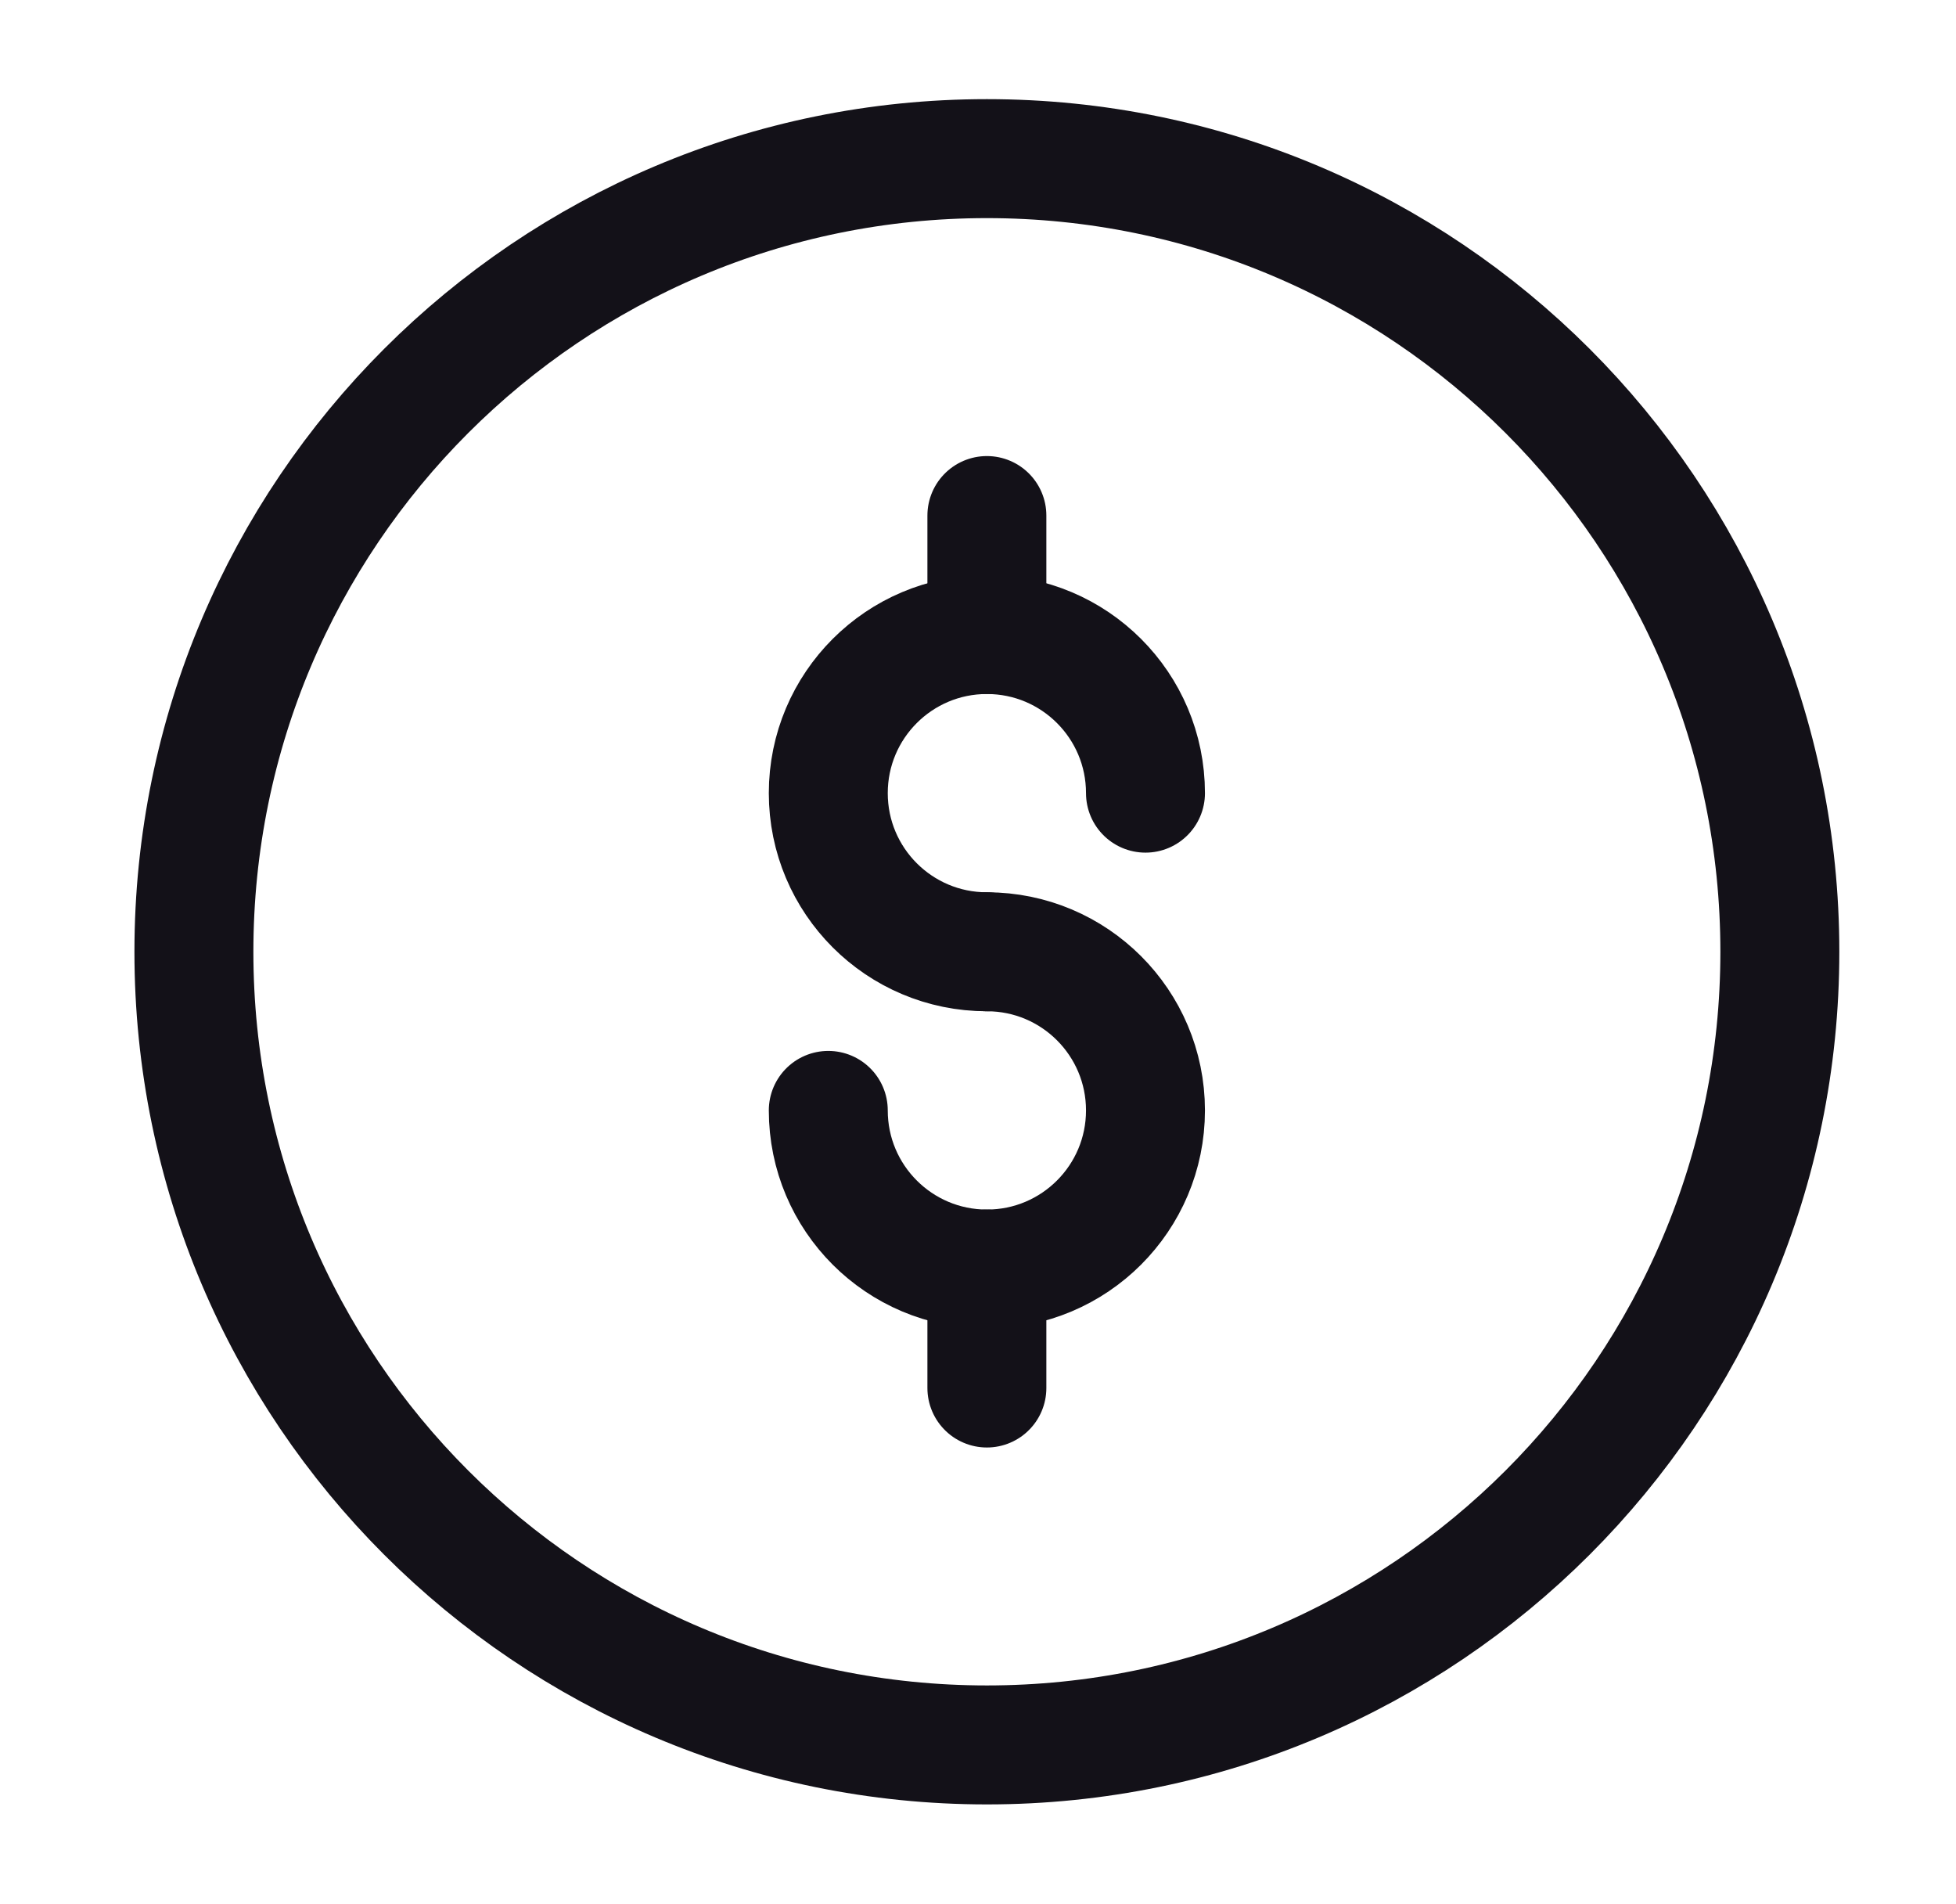
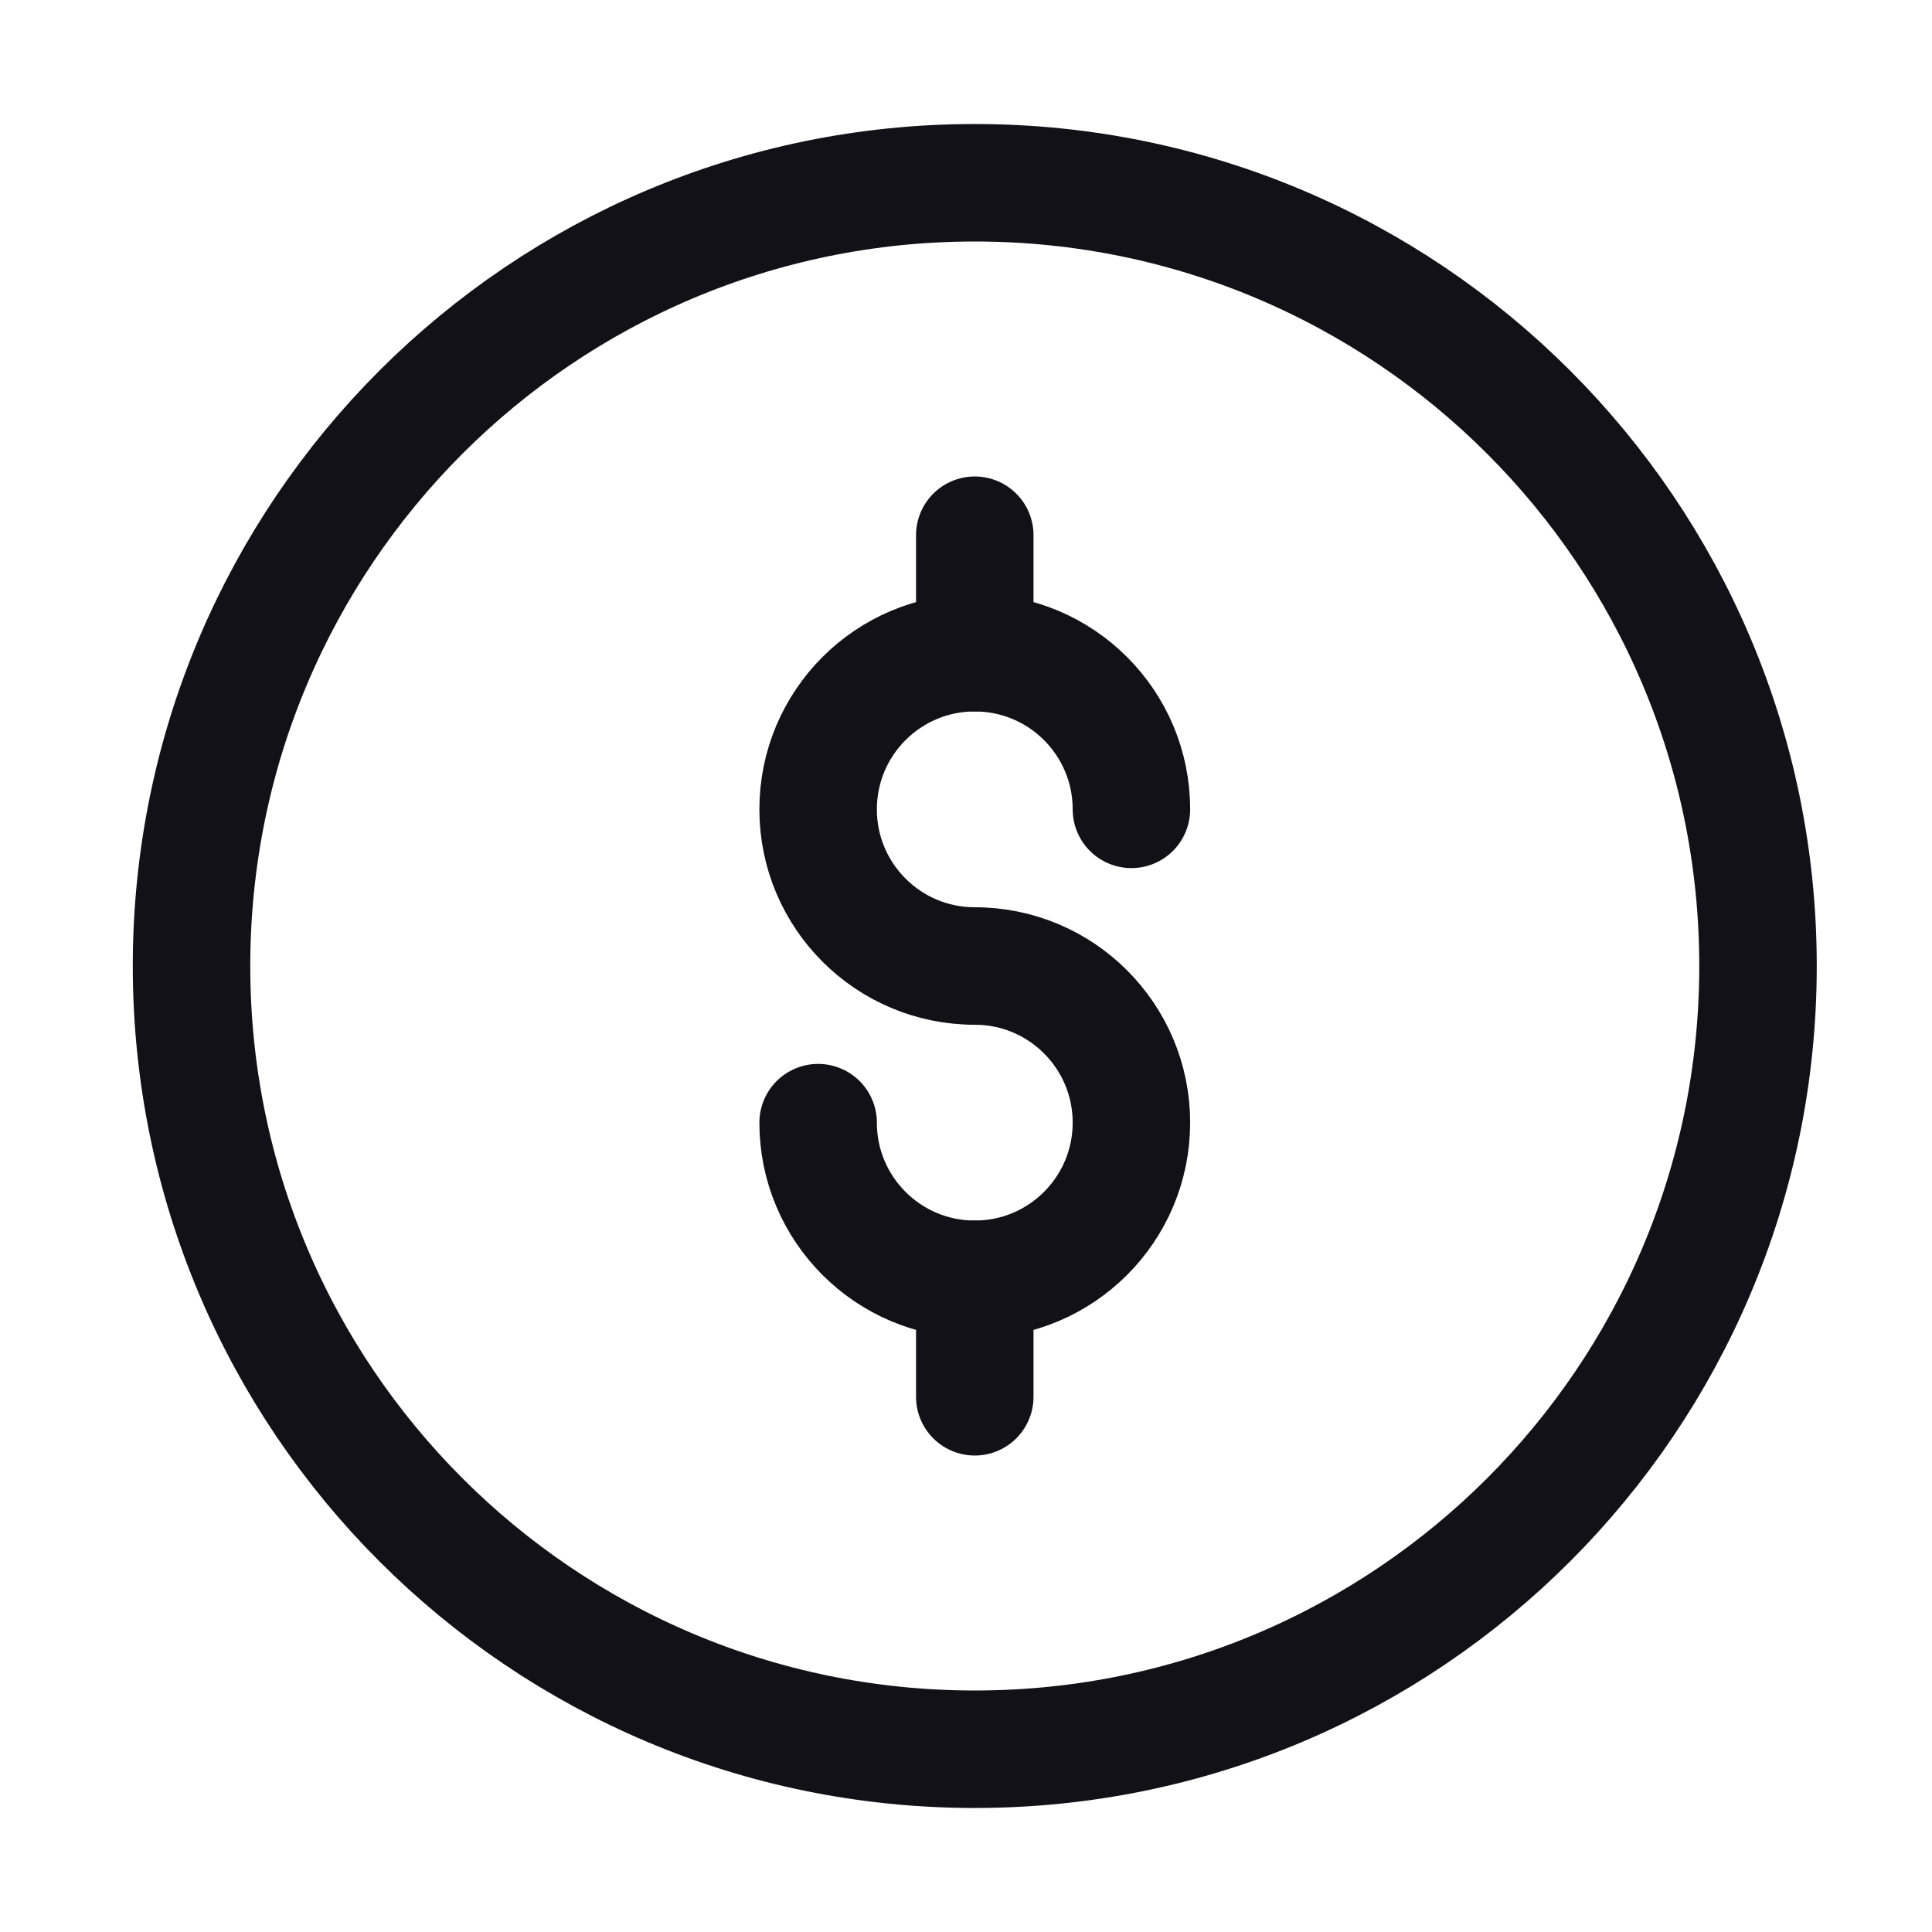
- <svg xmlns="http://www.w3.org/2000/svg" width="37" height="36" viewBox="0 0 37 36" fill="none">
+ <svg xmlns="http://www.w3.org/2000/svg" width="36" height="36" viewBox="0 0 37 36" fill="none">
  <circle cx="18.668" cy="18" r="15" stroke="#131118" stroke-width="2.25" />
  <path d="M21.668 15C21.668 13.343 20.325 12 18.668 12C17.011 12 15.668 13.343 15.668 15C15.668 16.657 17.011 18 18.668 18" stroke="#131118" stroke-width="2.25" stroke-linecap="round" />
  <path d="M18.668 18C20.325 18 21.668 19.343 21.668 21C21.668 22.657 20.325 24 18.668 24C17.011 24 15.668 22.657 15.668 21" stroke="#131118" stroke-width="2.25" stroke-linecap="round" />
  <path d="M18.668 9.75V12" stroke="#131118" stroke-width="2.25" stroke-linecap="round" stroke-linejoin="round" />
  <path d="M18.668 24V26.25" stroke="#131118" stroke-width="2.25" stroke-linecap="round" stroke-linejoin="round" />
</svg>
